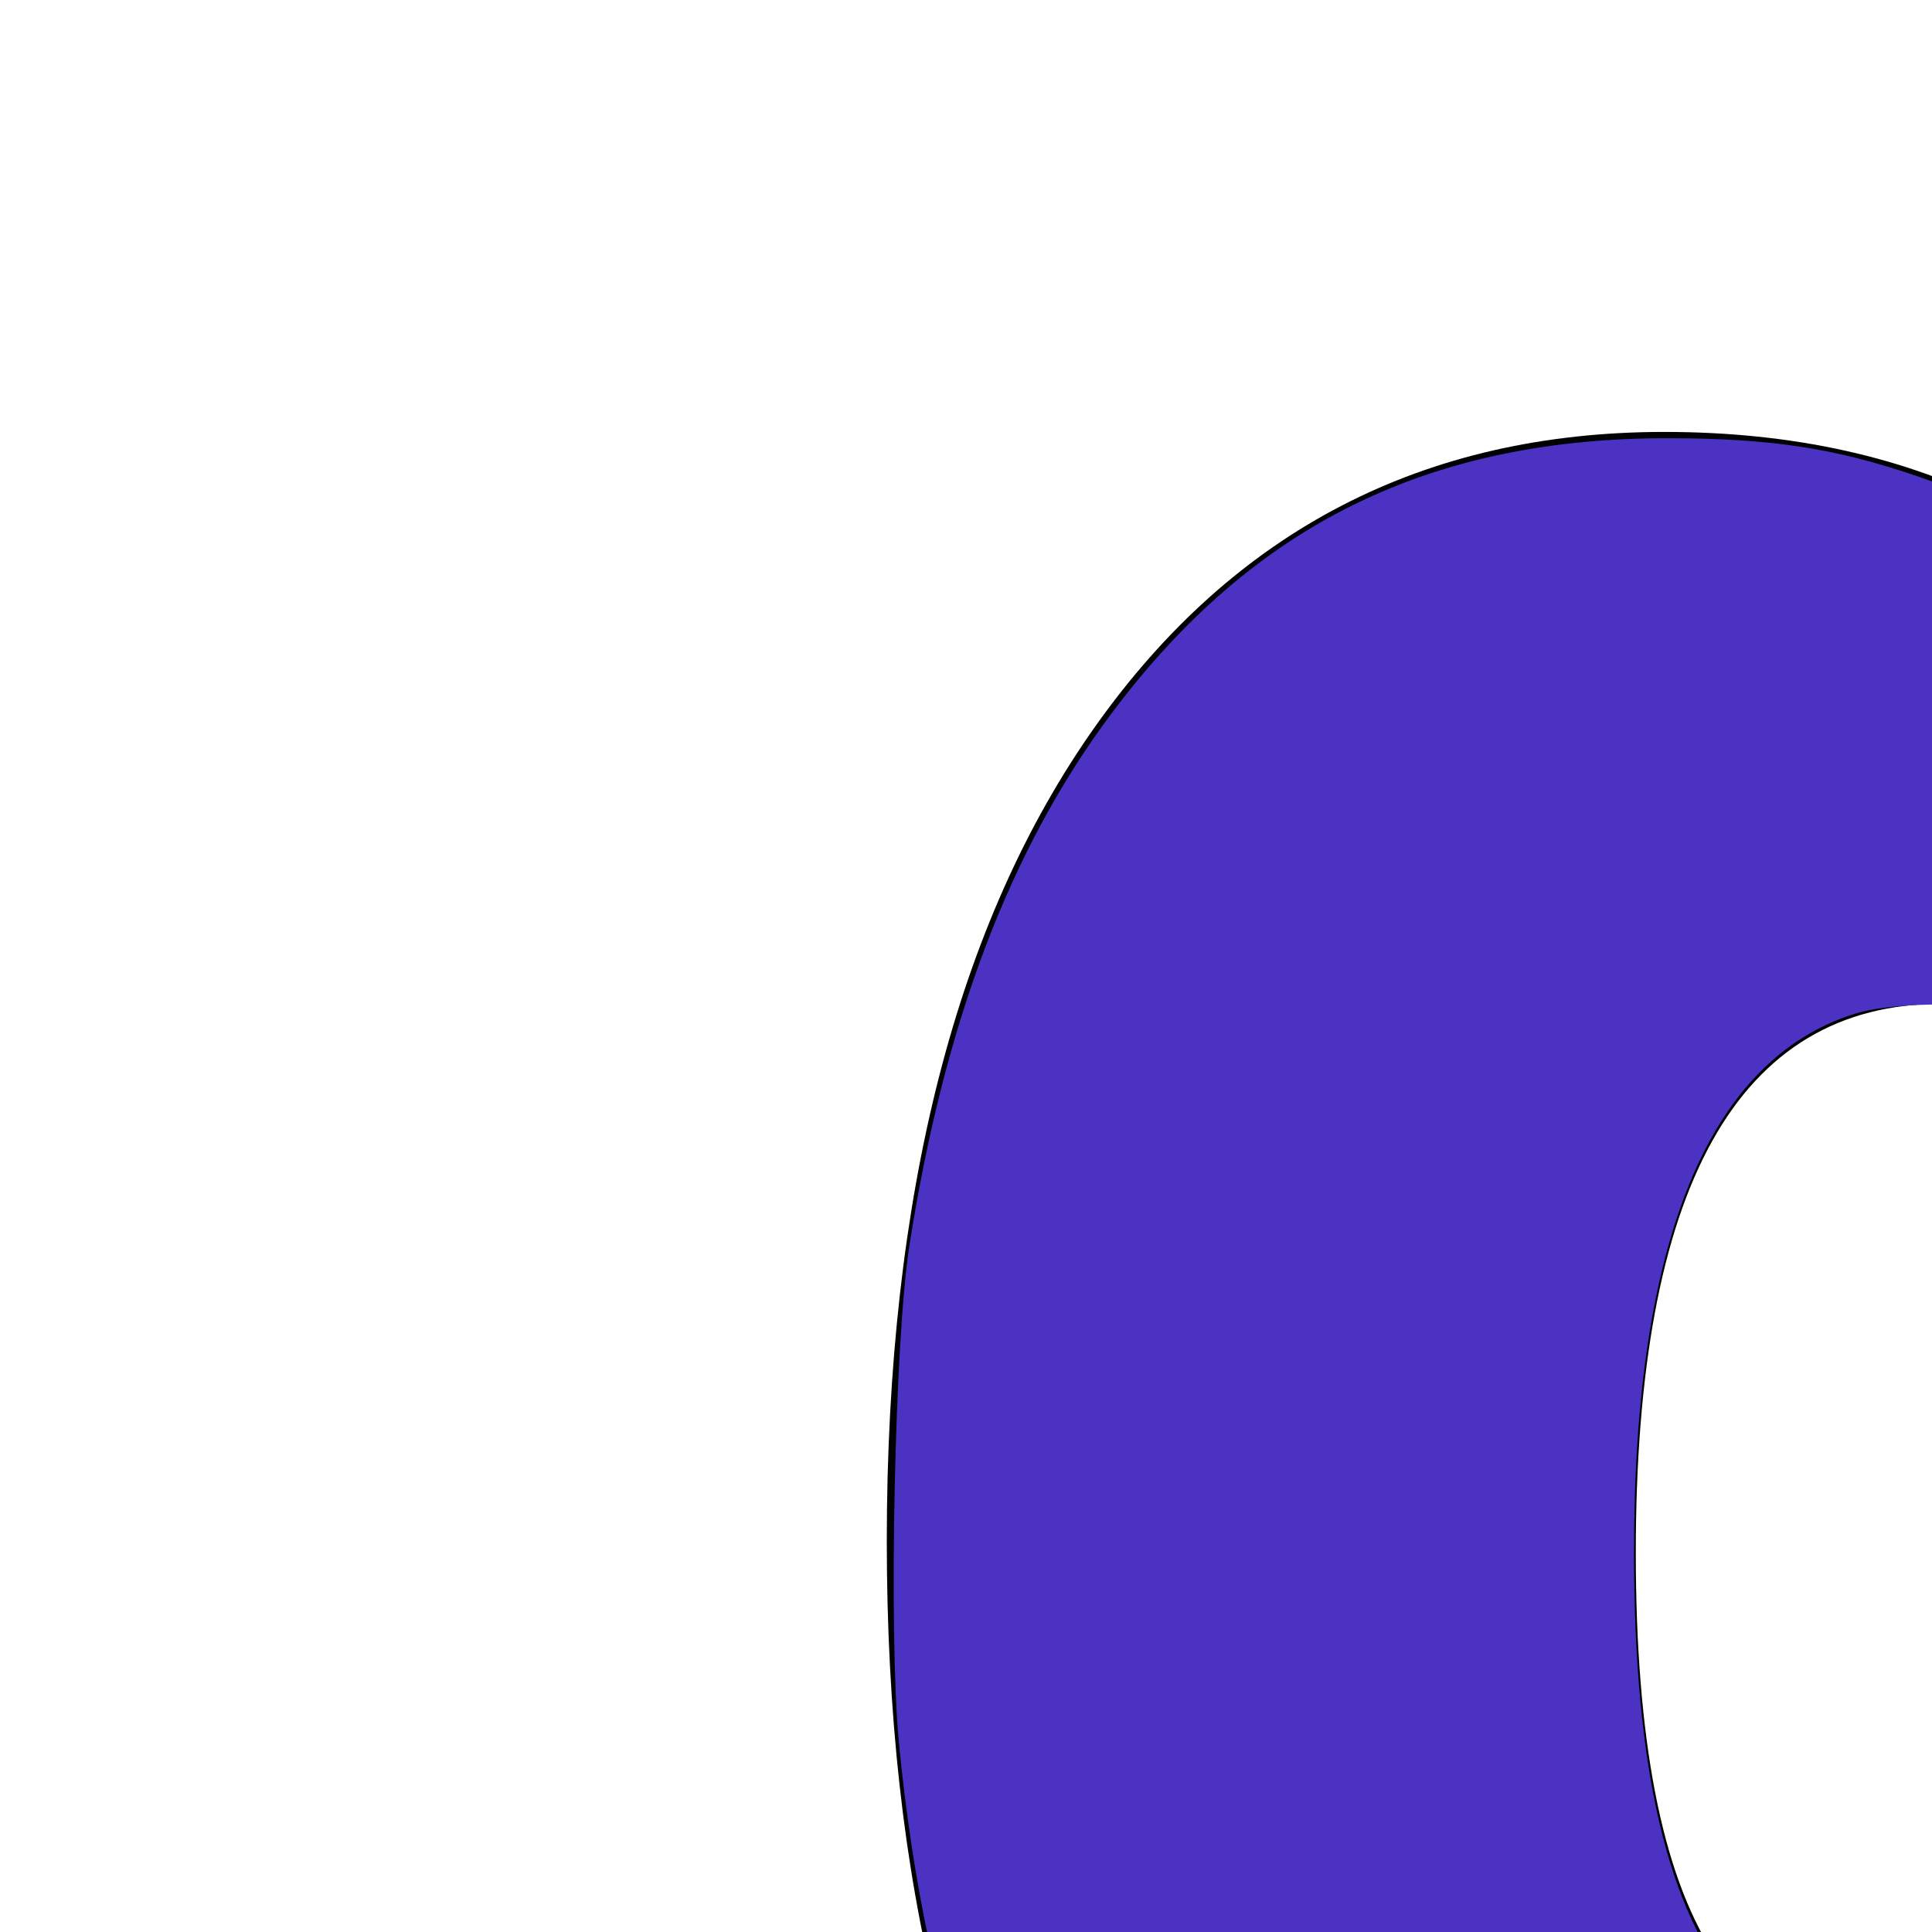
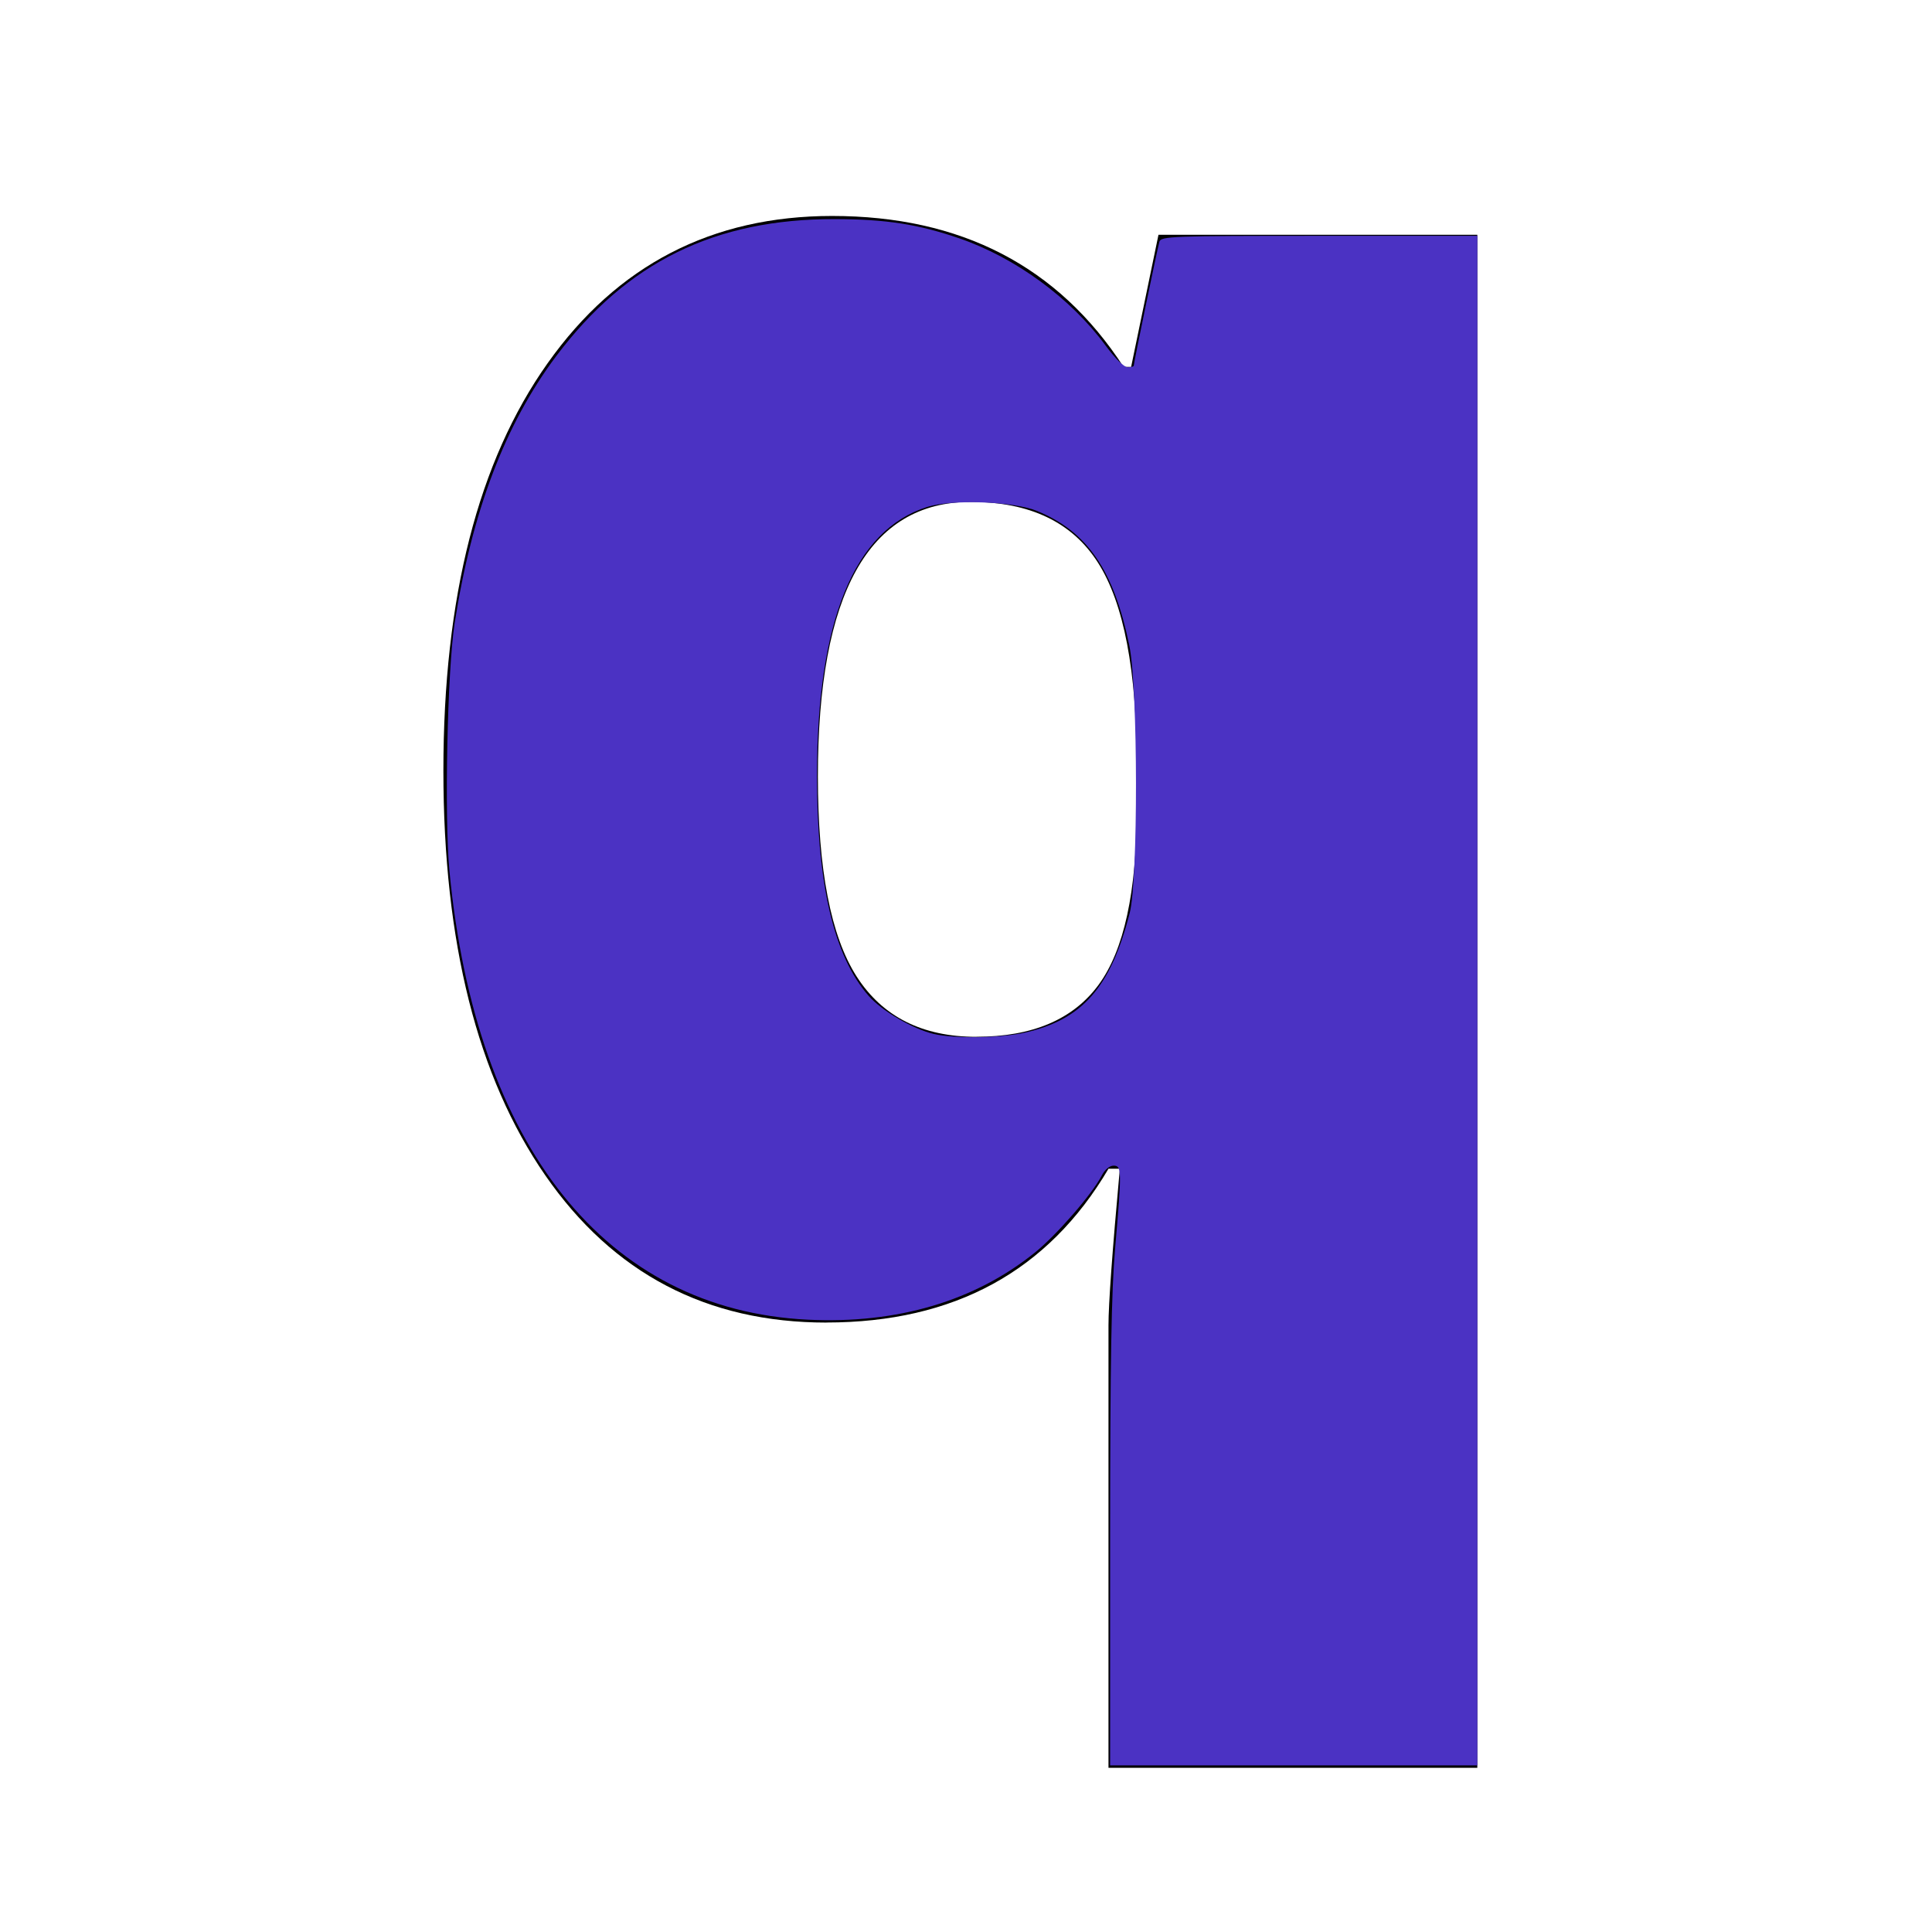
- <svg xmlns="http://www.w3.org/2000/svg" height="16" viewBox="0 0 16 16" width="16" version="1.1" id="svg1">
+ <svg xmlns="http://www.w3.org/2000/svg" height="16" viewBox="0 0 32 32" width="16" version="1.1" id="svg1">
  <defs id="defs1" />
  <path d="m13.688 21.906q-2.969 0-4.656-2.438t-1.688-6.703q0-4.313 1.727-6.75t4.711-2.438q3.203 0 4.828 2.5h.125l.453-2.188h5.281v25.391h-6.109v-7.328q0-.531.188-2.594h-.188q-1.5 2.547-4.672 2.547zm2.484-4.734q1.391 0 2.023-.859t.633-2.906v-.734q0-2.344-.641-3.352t-2.109-1.008q-2.531 0-2.531 4.547 0 2.313.641 3.313t1.984 1z" id="path1" />
  <path style="fill:#4b32c3;stroke-width:0.056;fill-opacity:1" d="m 18.387,25.431 c 5.55e-4,-2.873 0.021,-4.042 0.083,-4.757 0.112,-1.295 0.11,-1.367 -0.026,-1.367 -0.065,0 -0.145,0.066 -0.195,0.163 -0.158,0.306 -0.743,0.98 -1.1,1.27 -0.999,0.809 -2.289,1.191 -3.772,1.118 C 10.038,21.694 7.881,18.992 7.444,14.427 7.358,13.532 7.409,11.102 7.53,10.323 7.819,8.467 8.367,7.025 9.212,5.899 10.381,4.342 11.842,3.624 13.831,3.629 c 0.849,0.002 1.38,0.085 2.065,0.321 0.925,0.319 1.842,0.992 2.416,1.773 0.156,0.212 0.305,0.359 0.365,0.359 0.055,0 0.101,-0.011 0.101,-0.024 0,-0.045 0.395,-1.956 0.425,-2.054 0.027,-0.091 0.203,-0.098 2.648,-0.098 h 2.619 V 16.573 29.24 H 21.428 18.387 Z M 16.981,17.102 c 0.947,-0.215 1.415,-0.75 1.73,-1.977 0.142,-0.553 0.138,-3.724 -0.005,-4.428 C 18.45,9.444 18.008,8.801 17.169,8.46 16.784,8.304 15.766,8.268 15.359,8.396 c -1.211,0.381 -1.827,1.884 -1.827,4.455 3.12e-4,1.798 0.278,2.982 0.854,3.642 0.215,0.247 0.734,0.551 1.078,0.632 0.345,0.081 1.111,0.069 1.517,-0.023 z" id="path2" />
</svg>
